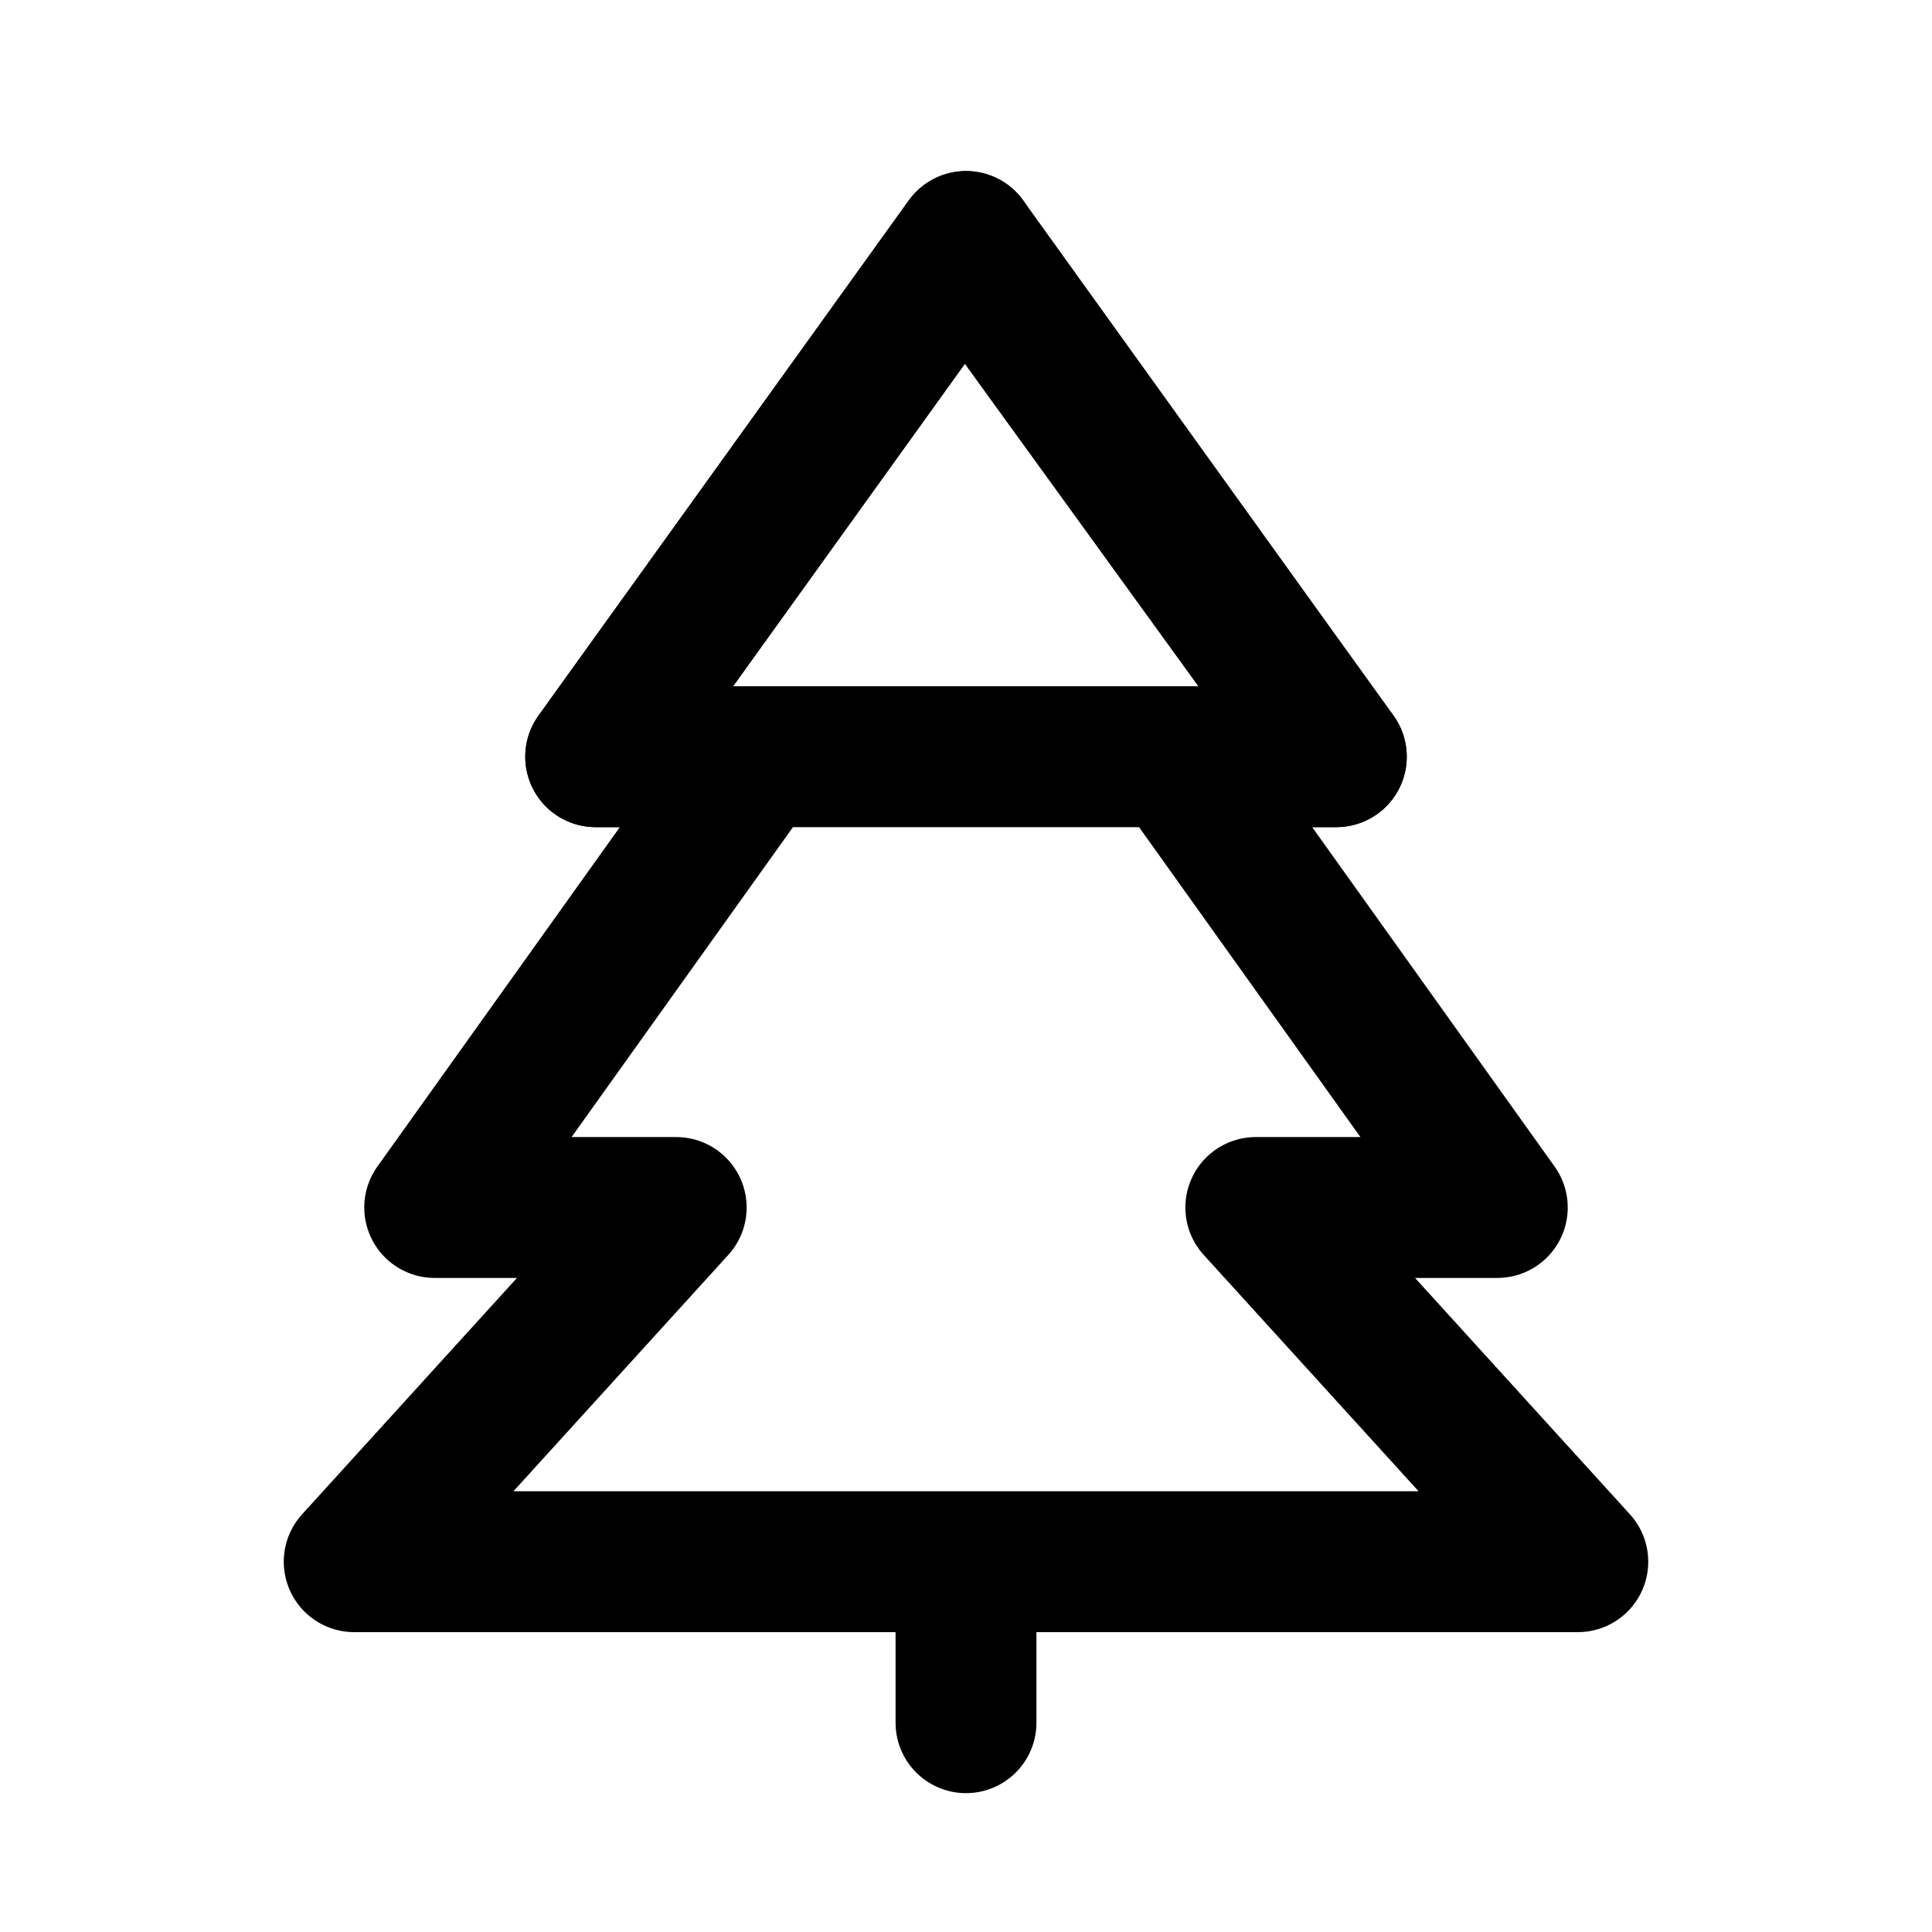
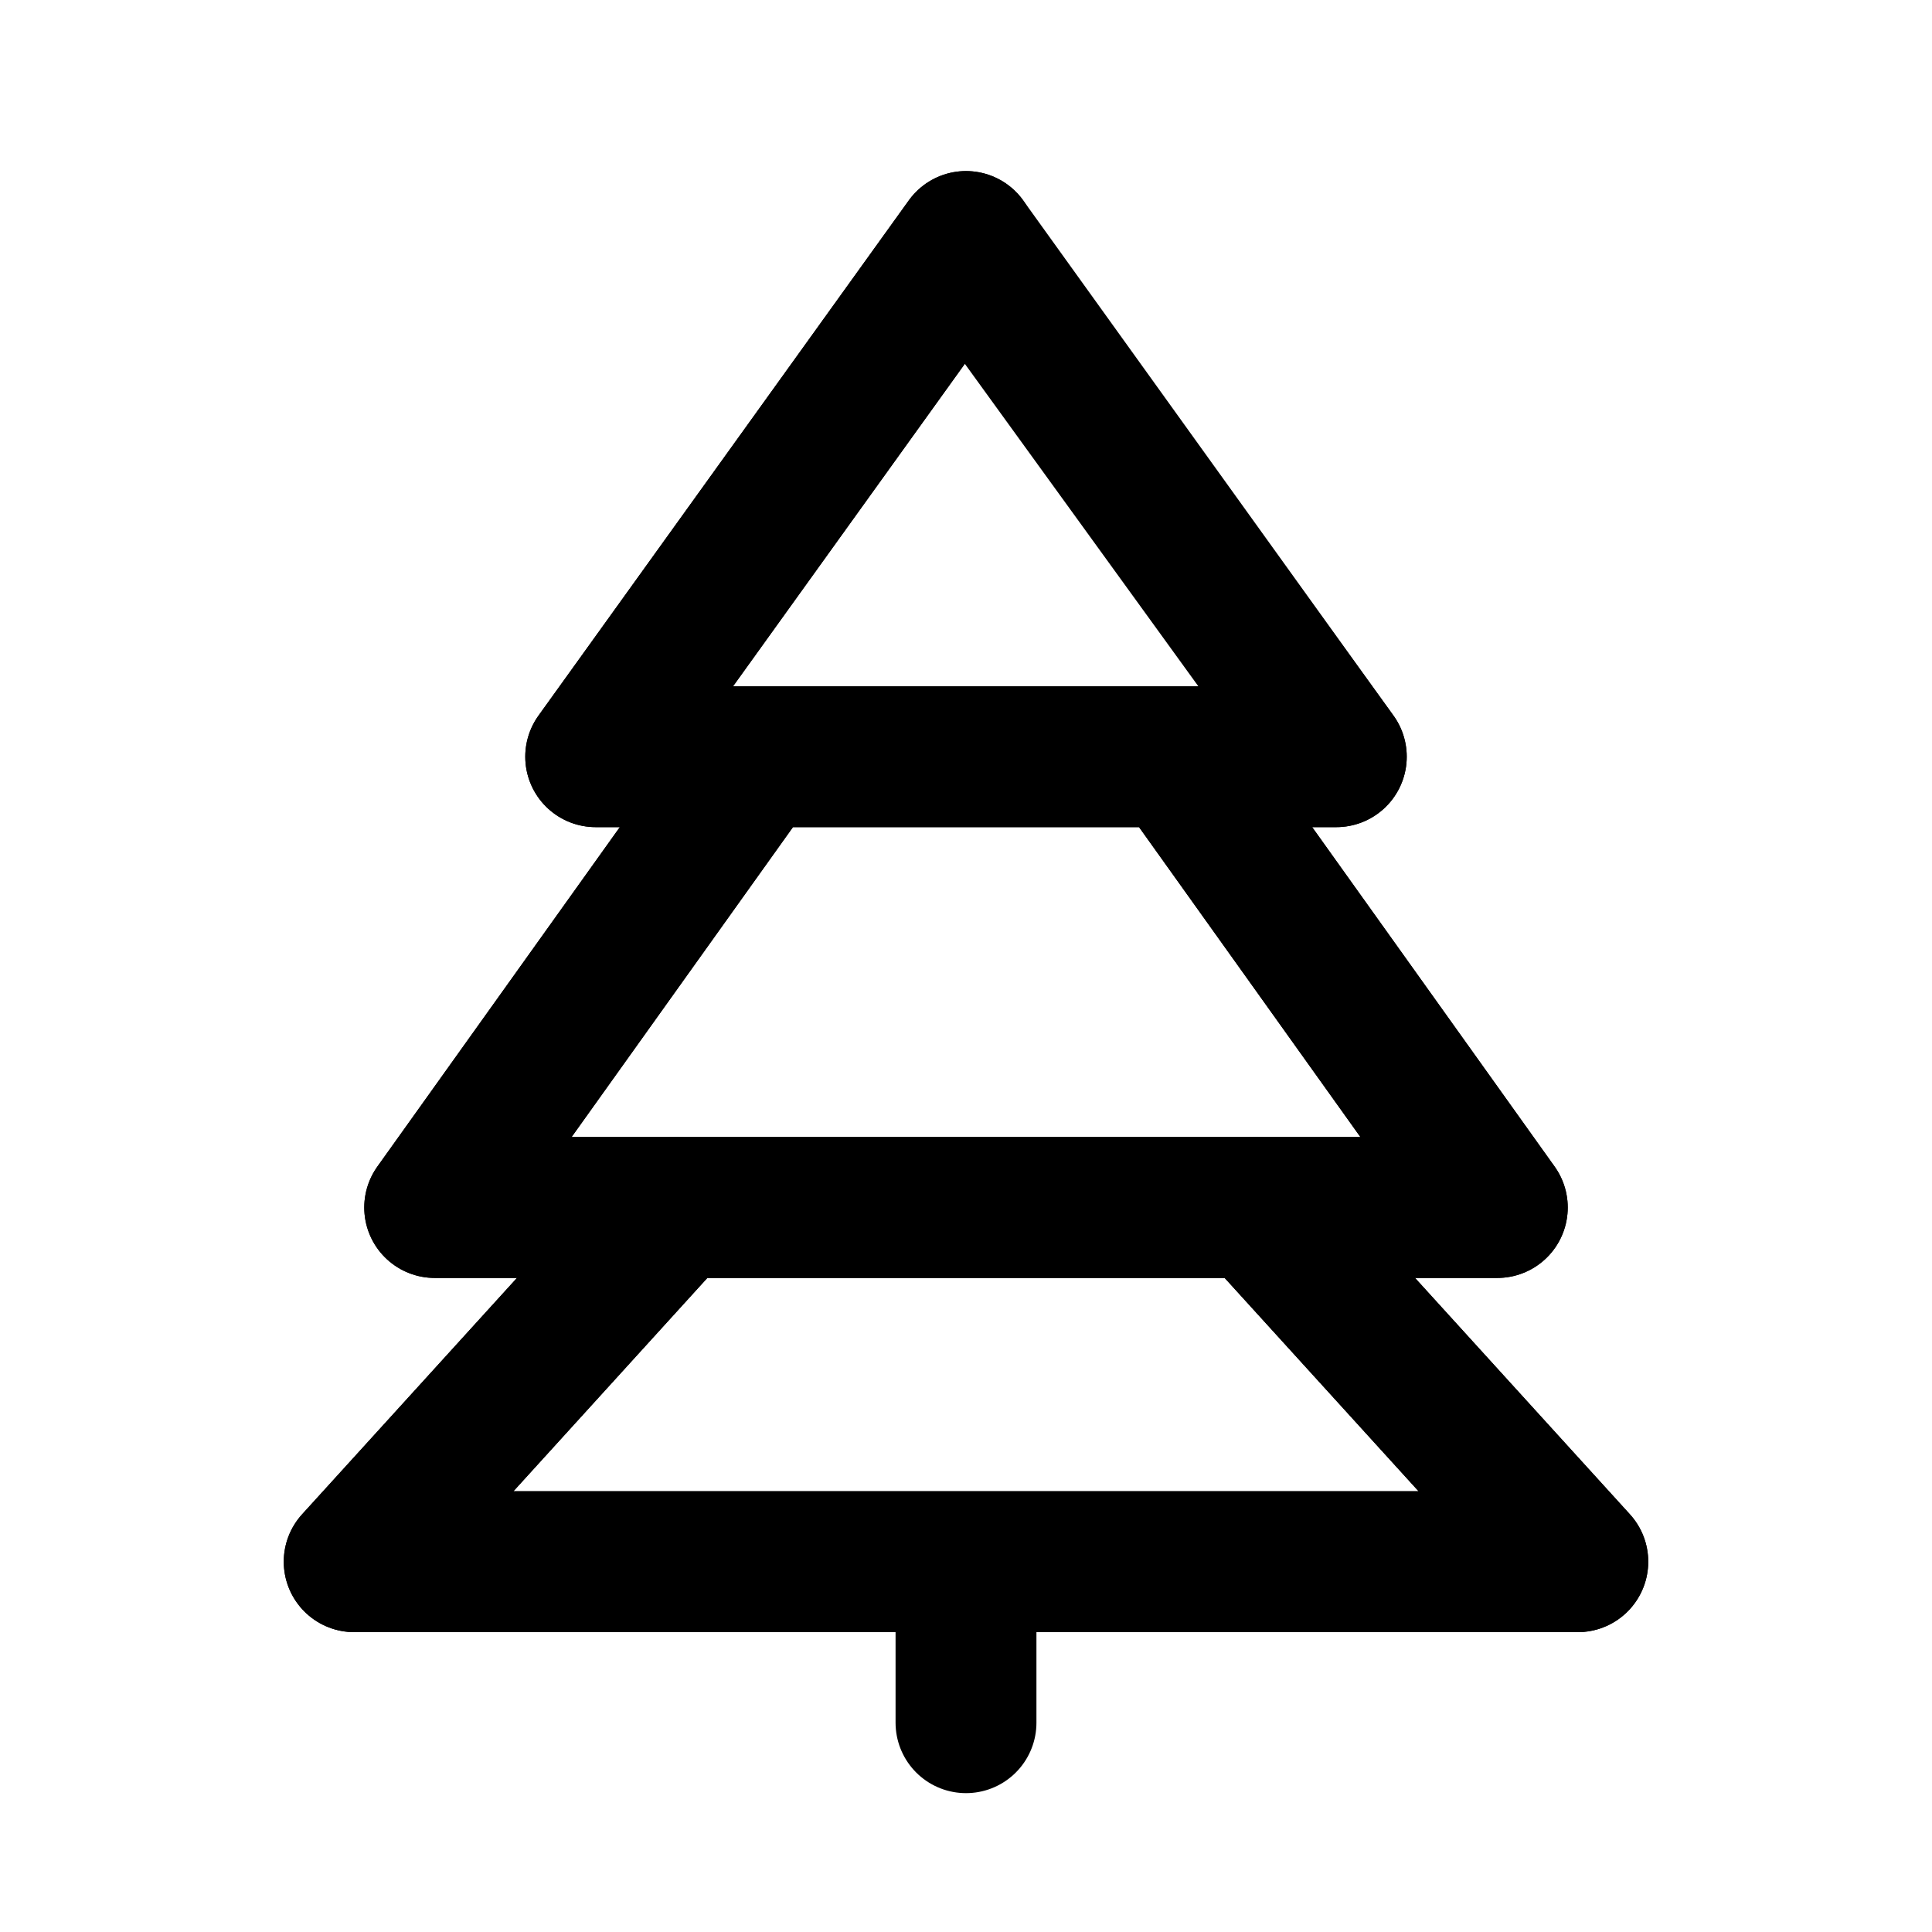
<svg xmlns="http://www.w3.org/2000/svg" viewBox="0 0 24 24" fill="none" stroke="currentColor" stroke-width="1.75" stroke-linecap="round" stroke-linejoin="round">
-   <path d="M12 3 L7.4 9.4 L9.4 9.4 L5.4 15 L8.4 15 L4.4 19.4 L19.6 19.4 L15.6 15 L18.6 15 L14.6 9.4 L16.6 9.4 L12.4 3.6" />
+   <path d="M12 3 L7.4 9.4 L9.4 9.4 L5.4 15 L8.4 15 L4.4 19.4 L19.6 19.4 L15.6 15 L18.6 15 L14.6 9.4 L16.6 9.4 L12.4 3.6" data-role="body" />
  <path d="M12 19.6 L12 21.4" />
-   <path d="M12 3 L7.4 9.4 L16.6 9.4 Z" data-role="mark" data-rest="hidden" />
+   <path d="M8.4 15 L15.6 15 L19.6 19.4 L4.4 19.4 Z" data-role="step" data-rest="hidden" data-step="1" />
+   <path d="M9.4 9.4 L14.6 9.4 L18.6 15 L5.4 15 Z" data-role="step" data-rest="hidden" data-step="2" />
+   <path d="M12 3 L16.6 9.4 L7.4 9.4 Z" data-role="step" data-rest="hidden" data-step="3" />
</svg>
